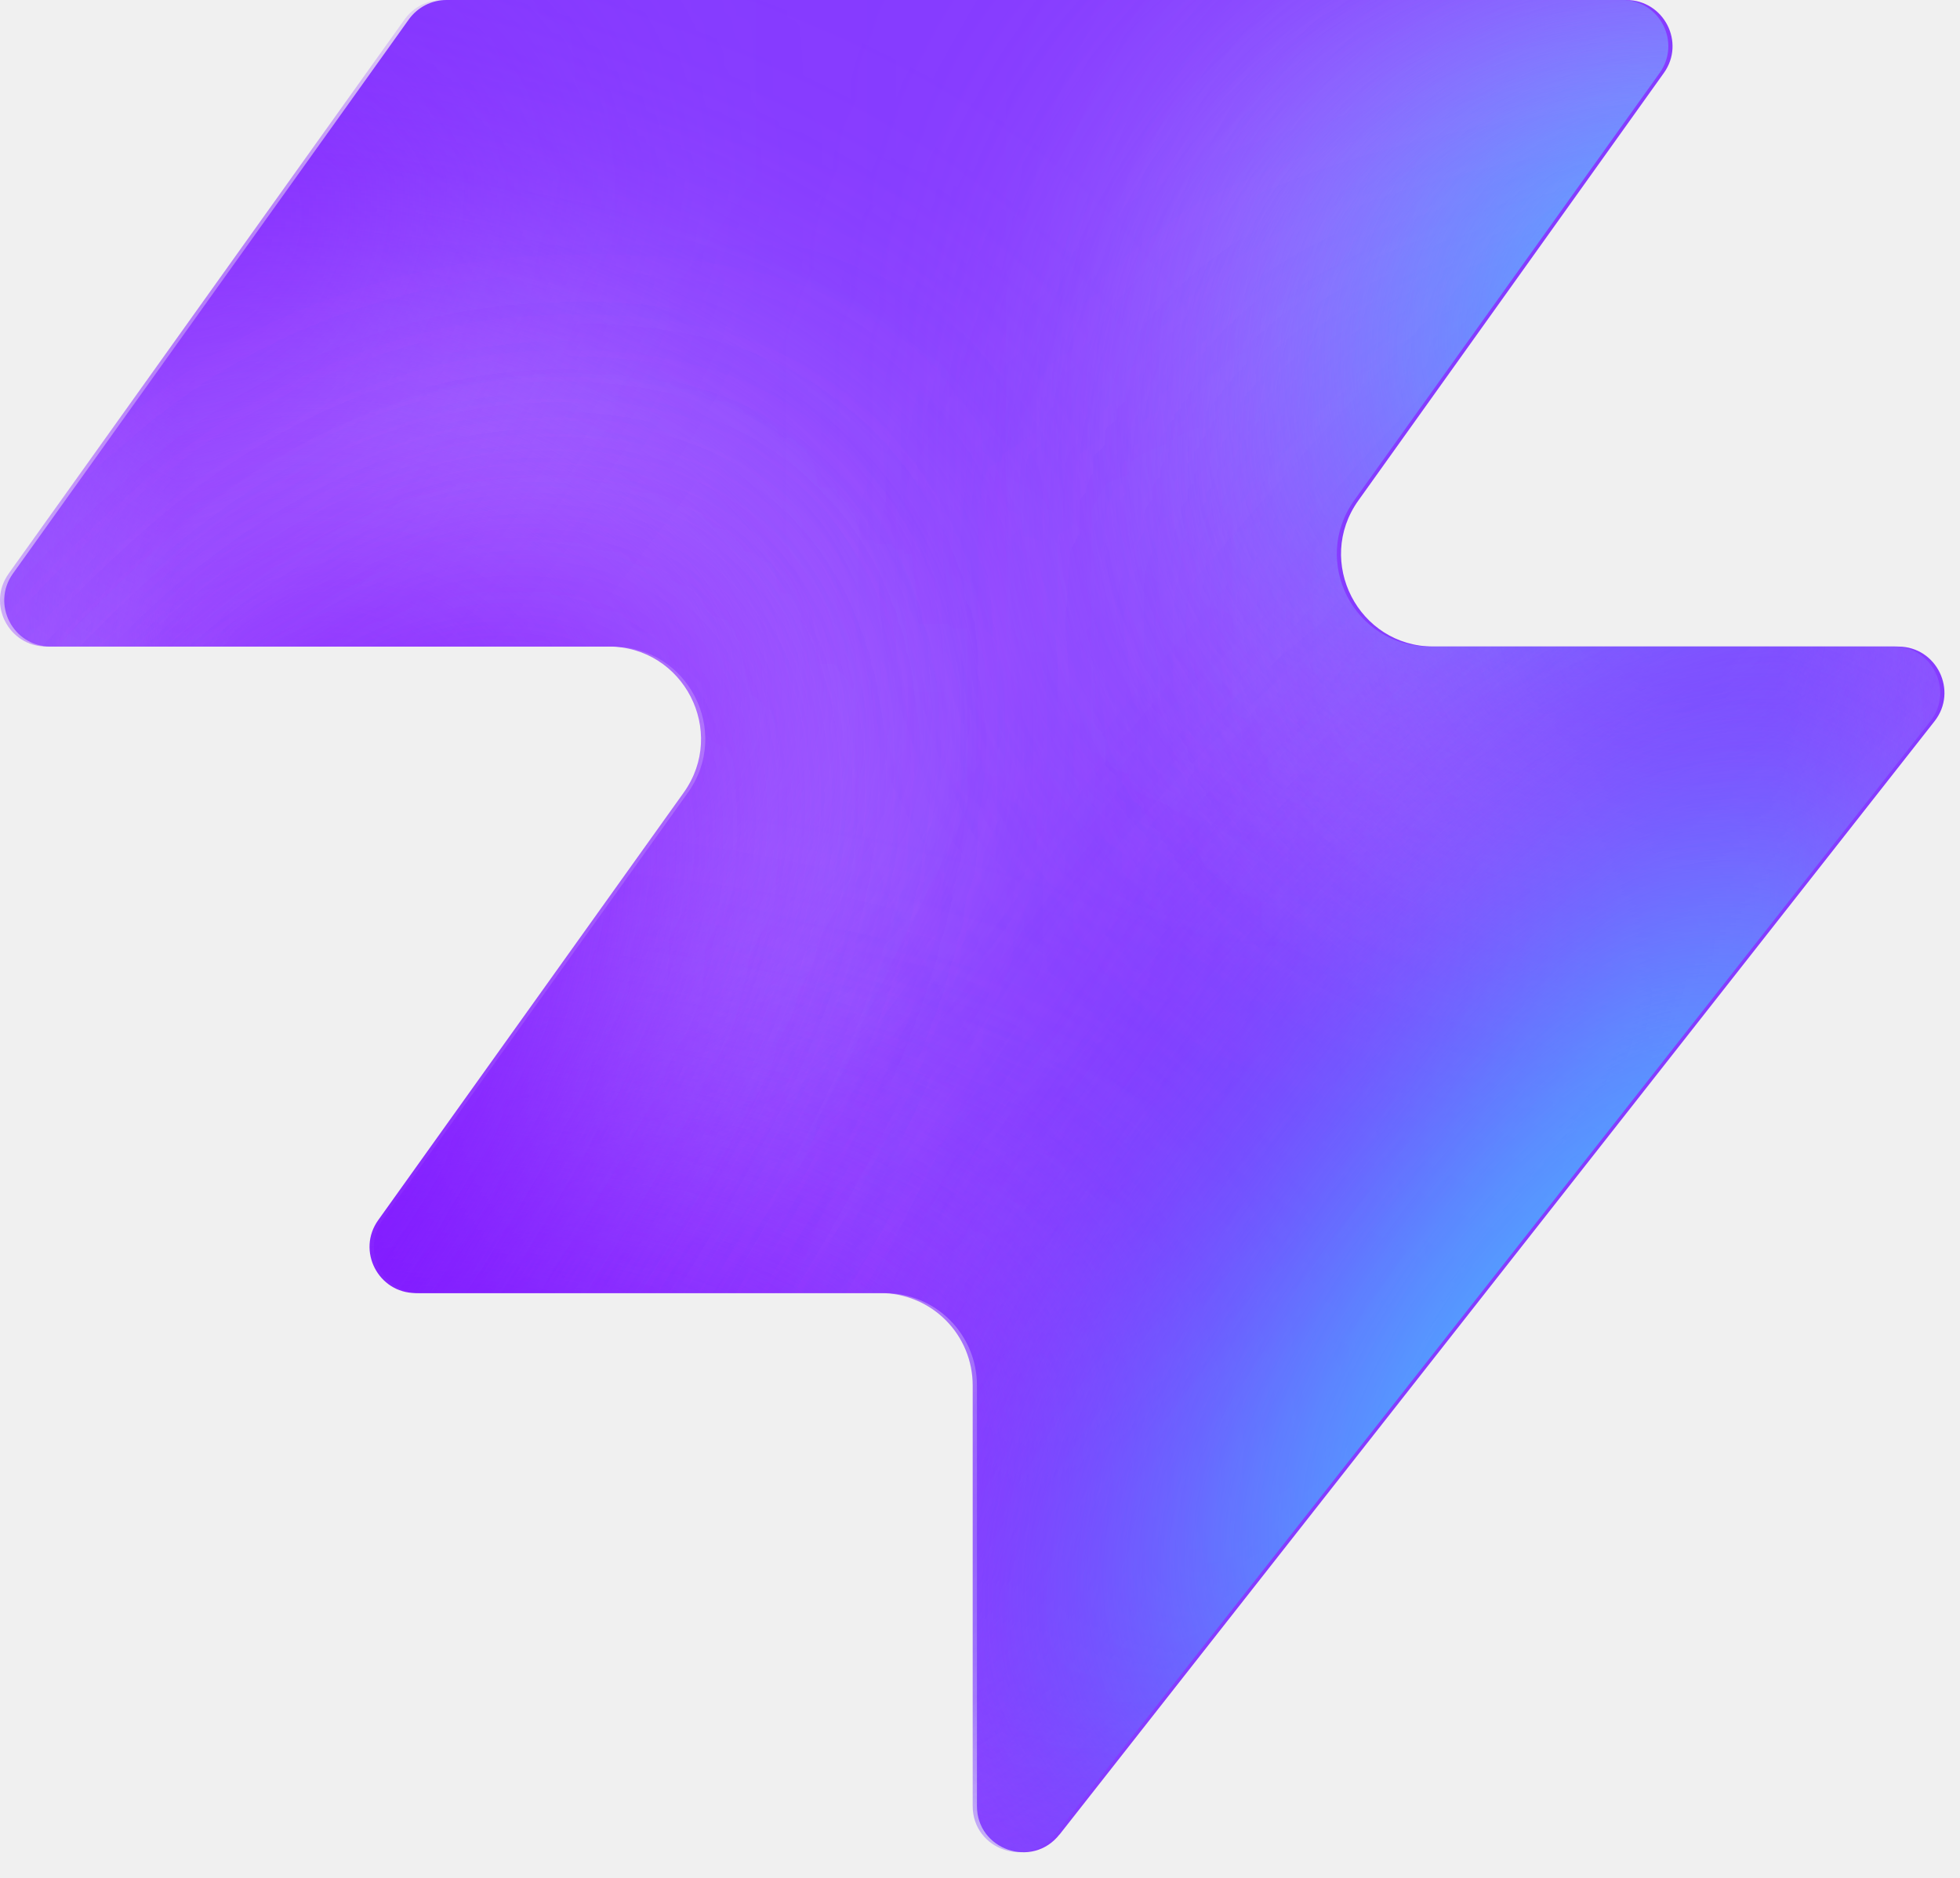
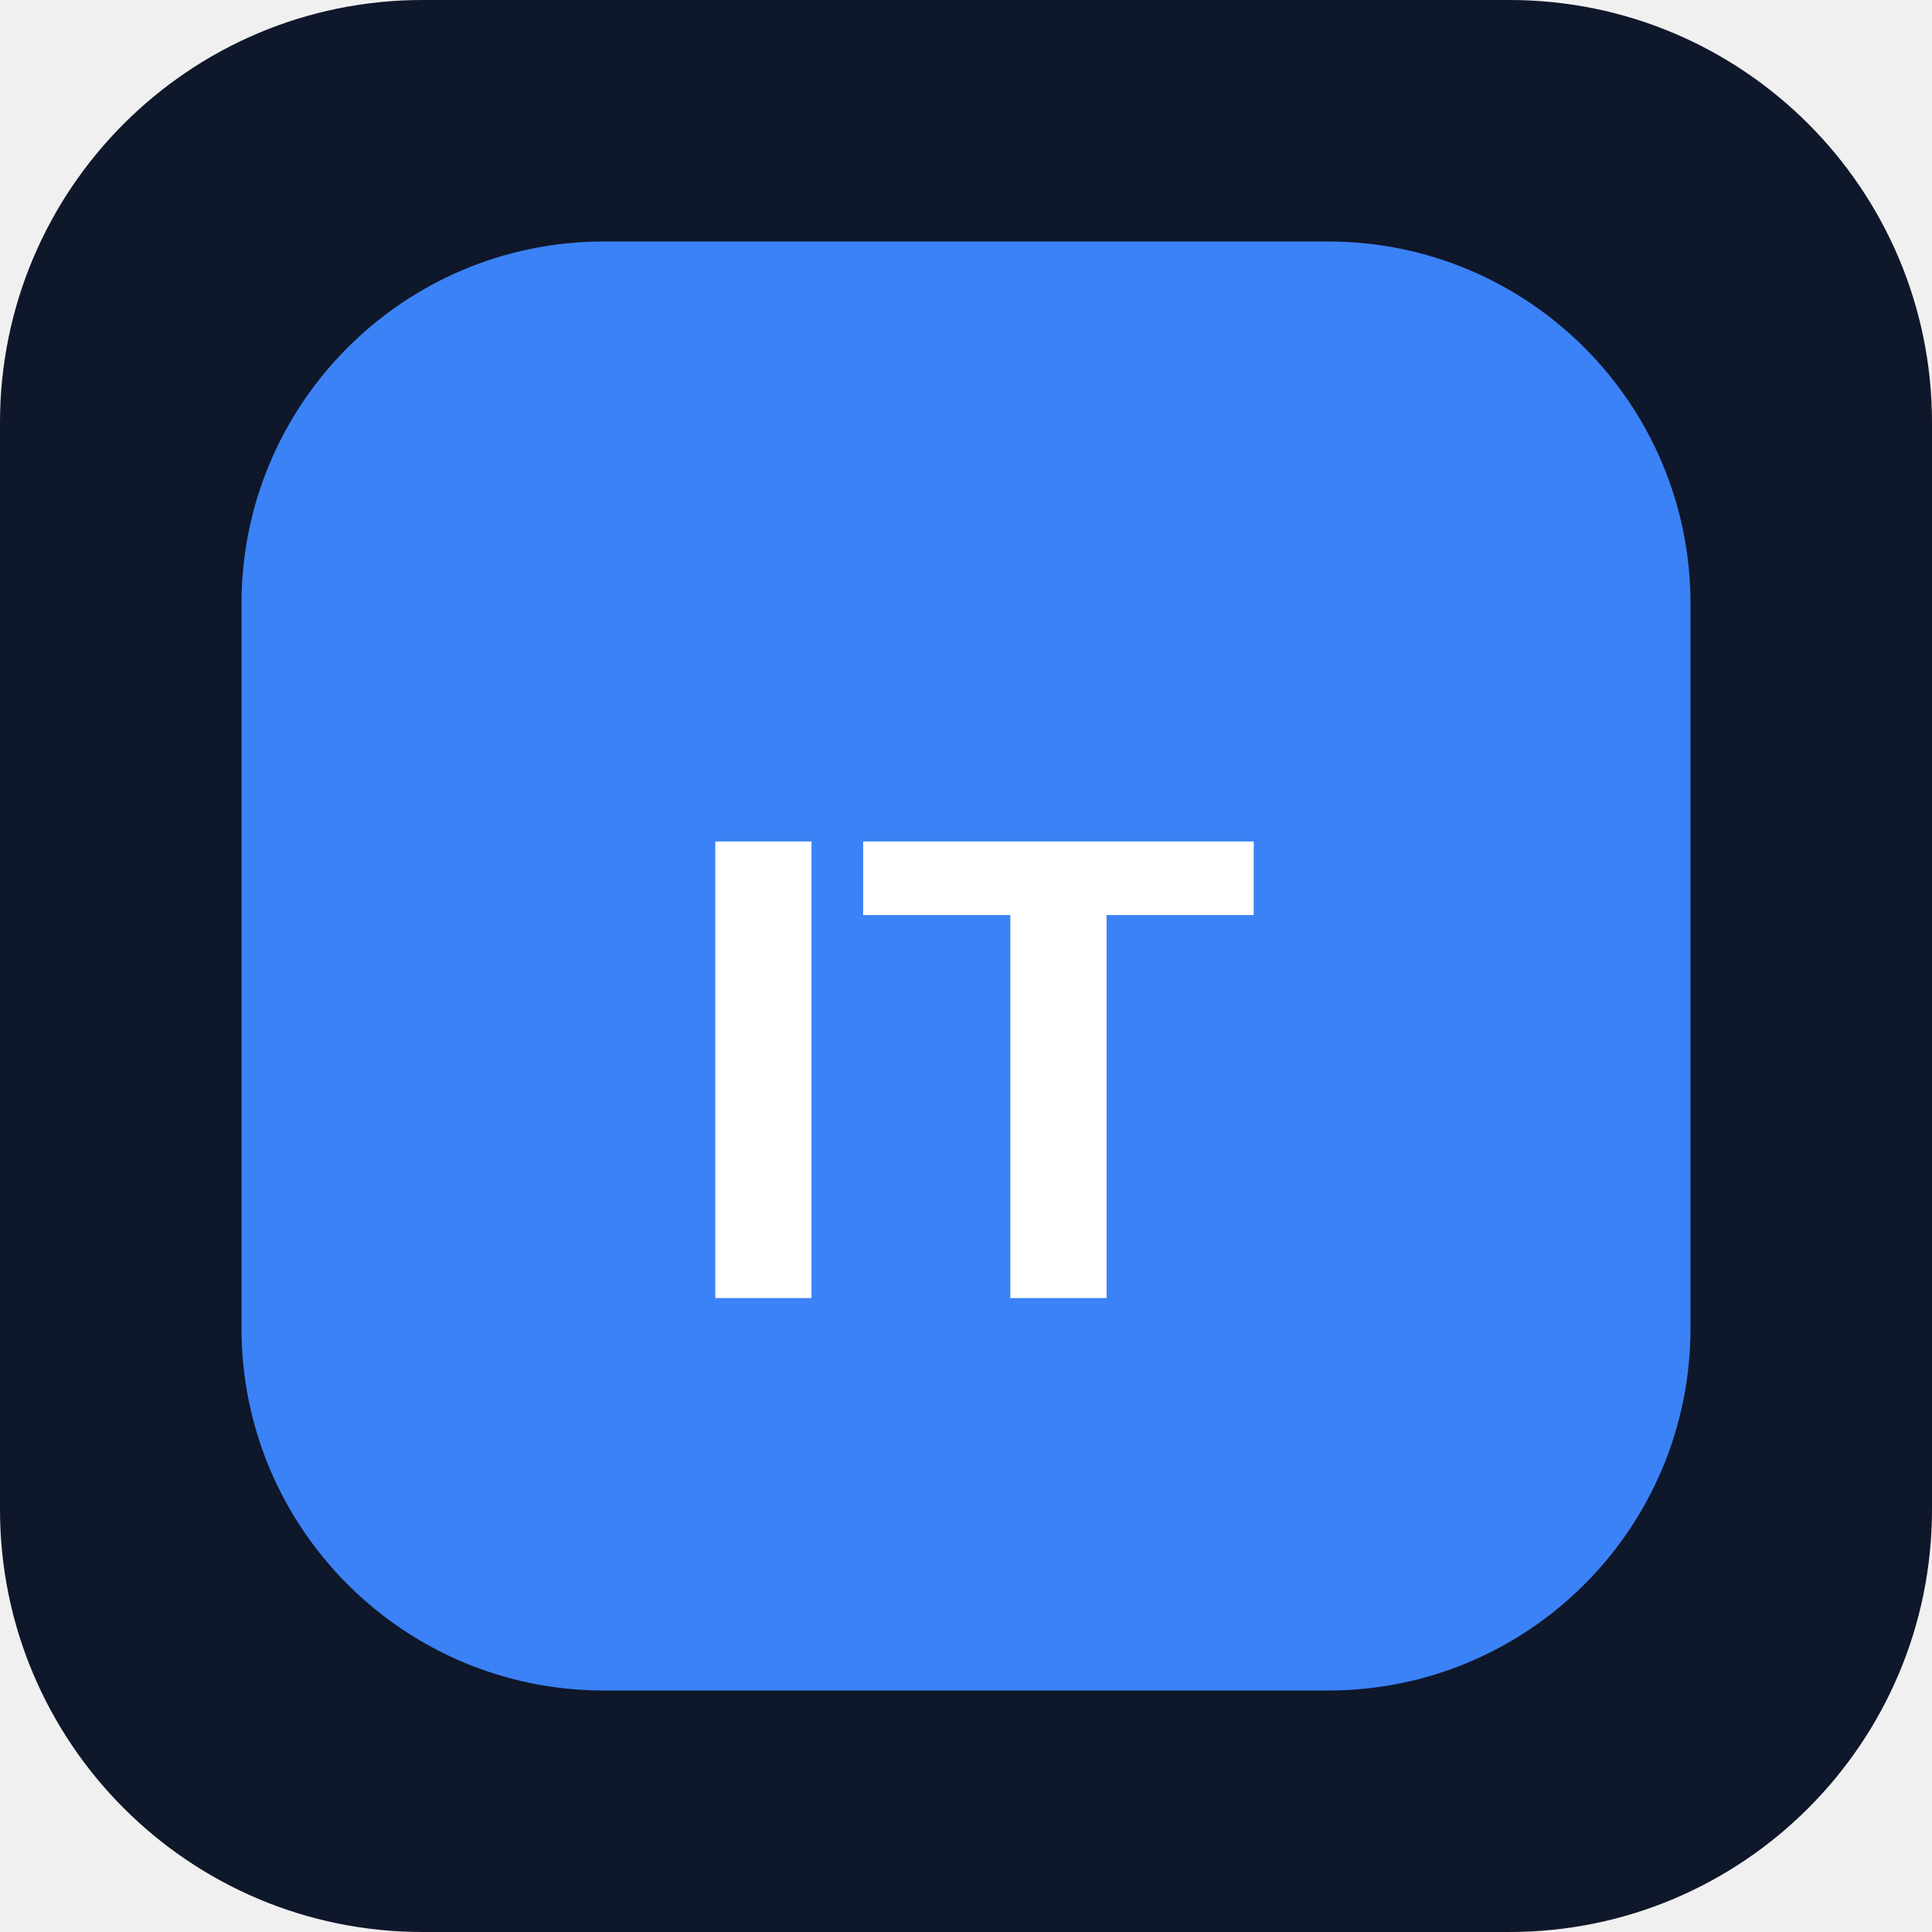
- <svg xmlns="http://www.w3.org/2000/svg" width="48" height="46" fill="none" viewBox="0 0 48 46">
-   <path fill="#863bff" d="M25.946 44.938c-.664.845-2.021.375-2.021-.698V33.937a2.26 2.26 0 0 0-2.262-2.262H10.287c-.92 0-1.456-1.04-.92-1.788l7.48-10.471c1.07-1.497 0-3.578-1.842-3.578H1.237c-.92 0-1.456-1.04-.92-1.788L10.013.474c.214-.297.556-.474.92-.474h28.894c.92 0 1.456 1.04.92 1.788l-7.48 10.471c-1.07 1.498 0 3.579 1.842 3.579h11.377c.943 0 1.473 1.088.89 1.83L25.947 44.94z" style="fill:#863bff;fill:color(display-p3 .525 .23 1);fill-opacity:1" />
-   <mask id="a" width="48" height="46" x="0" y="0" maskUnits="userSpaceOnUse" style="mask-type:alpha">
-     <path fill="#000" d="M25.842 44.938c-.664.844-2.021.375-2.021-.698V33.937a2.26 2.26 0 0 0-2.262-2.262H10.183c-.92 0-1.456-1.04-.92-1.788l7.48-10.471c1.07-1.498 0-3.579-1.842-3.579H1.133c-.92 0-1.456-1.04-.92-1.787L9.91.473c.214-.297.556-.474.92-.474h28.894c.92 0 1.456 1.04.92 1.788l-7.48 10.471c-1.07 1.498 0 3.578 1.842 3.578h11.377c.943 0 1.473 1.088.89 1.832L25.843 44.94z" style="fill:#000;fill-opacity:1" />
-   </mask>
-   <g mask="url(#a)">
-     <g filter="url(#b)">
-       <ellipse cx="5.508" cy="14.704" fill="#ede6ff" rx="5.508" ry="14.704" style="fill:#ede6ff;fill:color(display-p3 .927 .903 1);fill-opacity:1" transform="matrix(.00324 1 1 -.00324 -4.47 31.516)" />
-     </g>
-     <g filter="url(#c)">
-       <ellipse cx="10.399" cy="29.851" fill="#ede6ff" rx="10.399" ry="29.851" style="fill:#ede6ff;fill:color(display-p3 .927 .903 1);fill-opacity:1" transform="matrix(.00324 1 1 -.00324 -39.328 7.883)" />
-     </g>
-     <g filter="url(#d)">
-       <ellipse cx="5.508" cy="30.487" fill="#7e14ff" rx="5.508" ry="30.487" style="fill:#7e14ff;fill:color(display-p3 .492 .077 1);fill-opacity:1" transform="rotate(89.814 -25.913 -14.639)scale(1 -1)" />
-     </g>
-     <g filter="url(#e)">
-       <ellipse cx="5.508" cy="30.599" fill="#7e14ff" rx="5.508" ry="30.599" style="fill:#7e14ff;fill:color(display-p3 .492 .077 1);fill-opacity:1" transform="rotate(89.814 -32.644 -3.334)scale(1 -1)" />
-     </g>
-     <g filter="url(#f)">
-       <ellipse cx="5.508" cy="30.599" fill="#7e14ff" rx="5.508" ry="30.599" style="fill:#7e14ff;fill:color(display-p3 .492 .077 1);fill-opacity:1" transform="matrix(.00324 1 1 -.00324 -34.34 30.47)" />
-     </g>
-     <g filter="url(#g)">
-       <ellipse cx="14.072" cy="22.078" fill="#ede6ff" rx="14.072" ry="22.078" style="fill:#ede6ff;fill:color(display-p3 .927 .903 1);fill-opacity:1" transform="rotate(93.35 24.506 48.493)scale(-1 1)" />
-     </g>
-     <g filter="url(#h)">
-       <ellipse cx="3.47" cy="21.501" fill="#7e14ff" rx="3.47" ry="21.501" style="fill:#7e14ff;fill:color(display-p3 .492 .077 1);fill-opacity:1" transform="rotate(89.009 28.708 47.59)scale(-1 1)" />
-     </g>
-     <g filter="url(#i)">
-       <ellipse cx="3.47" cy="21.501" fill="#7e14ff" rx="3.47" ry="21.501" style="fill:#7e14ff;fill:color(display-p3 .492 .077 1);fill-opacity:1" transform="rotate(89.009 28.708 47.59)scale(-1 1)" />
-     </g>
-     <g filter="url(#j)">
-       <ellipse cx=".387" cy="8.972" fill="#7e14ff" rx="4.407" ry="29.108" style="fill:#7e14ff;fill:color(display-p3 .492 .077 1);fill-opacity:1" transform="rotate(39.51 .387 8.972)" />
-     </g>
-     <g filter="url(#k)">
-       <ellipse cx="47.523" cy="-6.092" fill="#7e14ff" rx="4.407" ry="29.108" style="fill:#7e14ff;fill:color(display-p3 .492 .077 1);fill-opacity:1" transform="rotate(37.892 47.523 -6.092)" />
-     </g>
-     <g filter="url(#l)">
-       <ellipse cx="41.412" cy="6.333" fill="#47bfff" rx="5.971" ry="9.665" style="fill:#47bfff;fill:color(display-p3 .28 .748 1);fill-opacity:1" transform="rotate(37.892 41.412 6.333)" />
-     </g>
-     <g filter="url(#m)">
-       <ellipse cx="-1.879" cy="38.332" fill="#7e14ff" rx="4.407" ry="29.108" style="fill:#7e14ff;fill:color(display-p3 .492 .077 1);fill-opacity:1" transform="rotate(37.892 -1.88 38.332)" />
-     </g>
-     <g filter="url(#n)">
-       <ellipse cx="-1.879" cy="38.332" fill="#7e14ff" rx="4.407" ry="29.108" style="fill:#7e14ff;fill:color(display-p3 .492 .077 1);fill-opacity:1" transform="rotate(37.892 -1.88 38.332)" />
-     </g>
-     <g filter="url(#o)">
-       <ellipse cx="35.651" cy="29.907" fill="#7e14ff" rx="4.407" ry="29.108" style="fill:#7e14ff;fill:color(display-p3 .492 .077 1);fill-opacity:1" transform="rotate(37.892 35.651 29.907)" />
-     </g>
-     <g filter="url(#p)">
-       <ellipse cx="38.418" cy="32.4" fill="#47bfff" rx="5.971" ry="15.297" style="fill:#47bfff;fill:color(display-p3 .28 .748 1);fill-opacity:1" transform="rotate(37.892 38.418 32.4)" />
-     </g>
-   </g>
-   <defs>
-     <filter id="b" width="60.045" height="41.654" x="-19.77" y="16.149" color-interpolation-filters="sRGB" filterUnits="userSpaceOnUse">
-       <feFlood flood-opacity="0" result="BackgroundImageFix" />
-       <feBlend in="SourceGraphic" in2="BackgroundImageFix" result="shape" />
-       <feGaussianBlur result="effect1_foregroundBlur_2002_17158" stdDeviation="7.659" />
-     </filter>
-     <filter id="c" width="90.34" height="51.437" x="-54.613" y="-7.533" color-interpolation-filters="sRGB" filterUnits="userSpaceOnUse">
-       <feFlood flood-opacity="0" result="BackgroundImageFix" />
-       <feBlend in="SourceGraphic" in2="BackgroundImageFix" result="shape" />
-       <feGaussianBlur result="effect1_foregroundBlur_2002_17158" stdDeviation="7.659" />
-     </filter>
-     <filter id="d" width="79.355" height="29.4" x="-49.64" y="2.03" color-interpolation-filters="sRGB" filterUnits="userSpaceOnUse">
-       <feFlood flood-opacity="0" result="BackgroundImageFix" />
-       <feBlend in="SourceGraphic" in2="BackgroundImageFix" result="shape" />
-       <feGaussianBlur result="effect1_foregroundBlur_2002_17158" stdDeviation="4.596" />
-     </filter>
-     <filter id="e" width="79.579" height="29.4" x="-45.045" y="20.029" color-interpolation-filters="sRGB" filterUnits="userSpaceOnUse">
-       <feFlood flood-opacity="0" result="BackgroundImageFix" />
-       <feBlend in="SourceGraphic" in2="BackgroundImageFix" result="shape" />
-       <feGaussianBlur result="effect1_foregroundBlur_2002_17158" stdDeviation="4.596" />
-     </filter>
-     <filter id="f" width="79.579" height="29.4" x="-43.513" y="21.178" color-interpolation-filters="sRGB" filterUnits="userSpaceOnUse">
-       <feFlood flood-opacity="0" result="BackgroundImageFix" />
-       <feBlend in="SourceGraphic" in2="BackgroundImageFix" result="shape" />
-       <feGaussianBlur result="effect1_foregroundBlur_2002_17158" stdDeviation="4.596" />
-     </filter>
-     <filter id="g" width="74.749" height="58.852" x="15.756" y="-17.901" color-interpolation-filters="sRGB" filterUnits="userSpaceOnUse">
-       <feFlood flood-opacity="0" result="BackgroundImageFix" />
-       <feBlend in="SourceGraphic" in2="BackgroundImageFix" result="shape" />
-       <feGaussianBlur result="effect1_foregroundBlur_2002_17158" stdDeviation="7.659" />
-     </filter>
-     <filter id="h" width="61.377" height="25.362" x="23.548" y="2.284" color-interpolation-filters="sRGB" filterUnits="userSpaceOnUse">
-       <feFlood flood-opacity="0" result="BackgroundImageFix" />
-       <feBlend in="SourceGraphic" in2="BackgroundImageFix" result="shape" />
-       <feGaussianBlur result="effect1_foregroundBlur_2002_17158" stdDeviation="4.596" />
-     </filter>
-     <filter id="i" width="61.377" height="25.362" x="23.548" y="2.284" color-interpolation-filters="sRGB" filterUnits="userSpaceOnUse">
-       <feFlood flood-opacity="0" result="BackgroundImageFix" />
-       <feBlend in="SourceGraphic" in2="BackgroundImageFix" result="shape" />
-       <feGaussianBlur result="effect1_foregroundBlur_2002_17158" stdDeviation="4.596" />
-     </filter>
-     <filter id="j" width="56.045" height="63.649" x="-27.636" y="-22.853" color-interpolation-filters="sRGB" filterUnits="userSpaceOnUse">
-       <feFlood flood-opacity="0" result="BackgroundImageFix" />
-       <feBlend in="SourceGraphic" in2="BackgroundImageFix" result="shape" />
-       <feGaussianBlur result="effect1_foregroundBlur_2002_17158" stdDeviation="4.596" />
-     </filter>
-     <filter id="k" width="54.814" height="64.646" x="20.116" y="-38.415" color-interpolation-filters="sRGB" filterUnits="userSpaceOnUse">
-       <feFlood flood-opacity="0" result="BackgroundImageFix" />
-       <feBlend in="SourceGraphic" in2="BackgroundImageFix" result="shape" />
-       <feGaussianBlur result="effect1_foregroundBlur_2002_17158" stdDeviation="4.596" />
-     </filter>
-     <filter id="l" width="33.541" height="35.313" x="24.641" y="-11.323" color-interpolation-filters="sRGB" filterUnits="userSpaceOnUse">
-       <feFlood flood-opacity="0" result="BackgroundImageFix" />
-       <feBlend in="SourceGraphic" in2="BackgroundImageFix" result="shape" />
-       <feGaussianBlur result="effect1_foregroundBlur_2002_17158" stdDeviation="4.596" />
-     </filter>
-     <filter id="m" width="54.814" height="64.646" x="-29.286" y="6.009" color-interpolation-filters="sRGB" filterUnits="userSpaceOnUse">
-       <feFlood flood-opacity="0" result="BackgroundImageFix" />
-       <feBlend in="SourceGraphic" in2="BackgroundImageFix" result="shape" />
-       <feGaussianBlur result="effect1_foregroundBlur_2002_17158" stdDeviation="4.596" />
-     </filter>
-     <filter id="n" width="54.814" height="64.646" x="-29.286" y="6.009" color-interpolation-filters="sRGB" filterUnits="userSpaceOnUse">
-       <feFlood flood-opacity="0" result="BackgroundImageFix" />
-       <feBlend in="SourceGraphic" in2="BackgroundImageFix" result="shape" />
-       <feGaussianBlur result="effect1_foregroundBlur_2002_17158" stdDeviation="4.596" />
-     </filter>
-     <filter id="o" width="54.814" height="64.646" x="8.244" y="-2.416" color-interpolation-filters="sRGB" filterUnits="userSpaceOnUse">
-       <feFlood flood-opacity="0" result="BackgroundImageFix" />
-       <feBlend in="SourceGraphic" in2="BackgroundImageFix" result="shape" />
-       <feGaussianBlur result="effect1_foregroundBlur_2002_17158" stdDeviation="4.596" />
-     </filter>
-     <filter id="p" width="39.409" height="43.623" x="18.713" y="10.588" color-interpolation-filters="sRGB" filterUnits="userSpaceOnUse">
-       <feFlood flood-opacity="0" result="BackgroundImageFix" />
-       <feBlend in="SourceGraphic" in2="BackgroundImageFix" result="shape" />
-       <feGaussianBlur result="effect1_foregroundBlur_2002_17158" stdDeviation="4.596" />
-     </filter>
-   </defs>
+ <svg xmlns="http://www.w3.org/2000/svg" viewBox="0 0 32 32">
+   <rect width="32" height="32" rx="7" fill="#0f172a" />
+   <rect x="4" y="4" width="24" height="24" rx="6" fill="#3b82f6" />
+   <text x="16" y="21.5" font-family="Segoe UI, Arial, sans-serif" font-size="11" font-weight="700" fill="#ffffff" text-anchor="middle">IT</text>
</svg>
